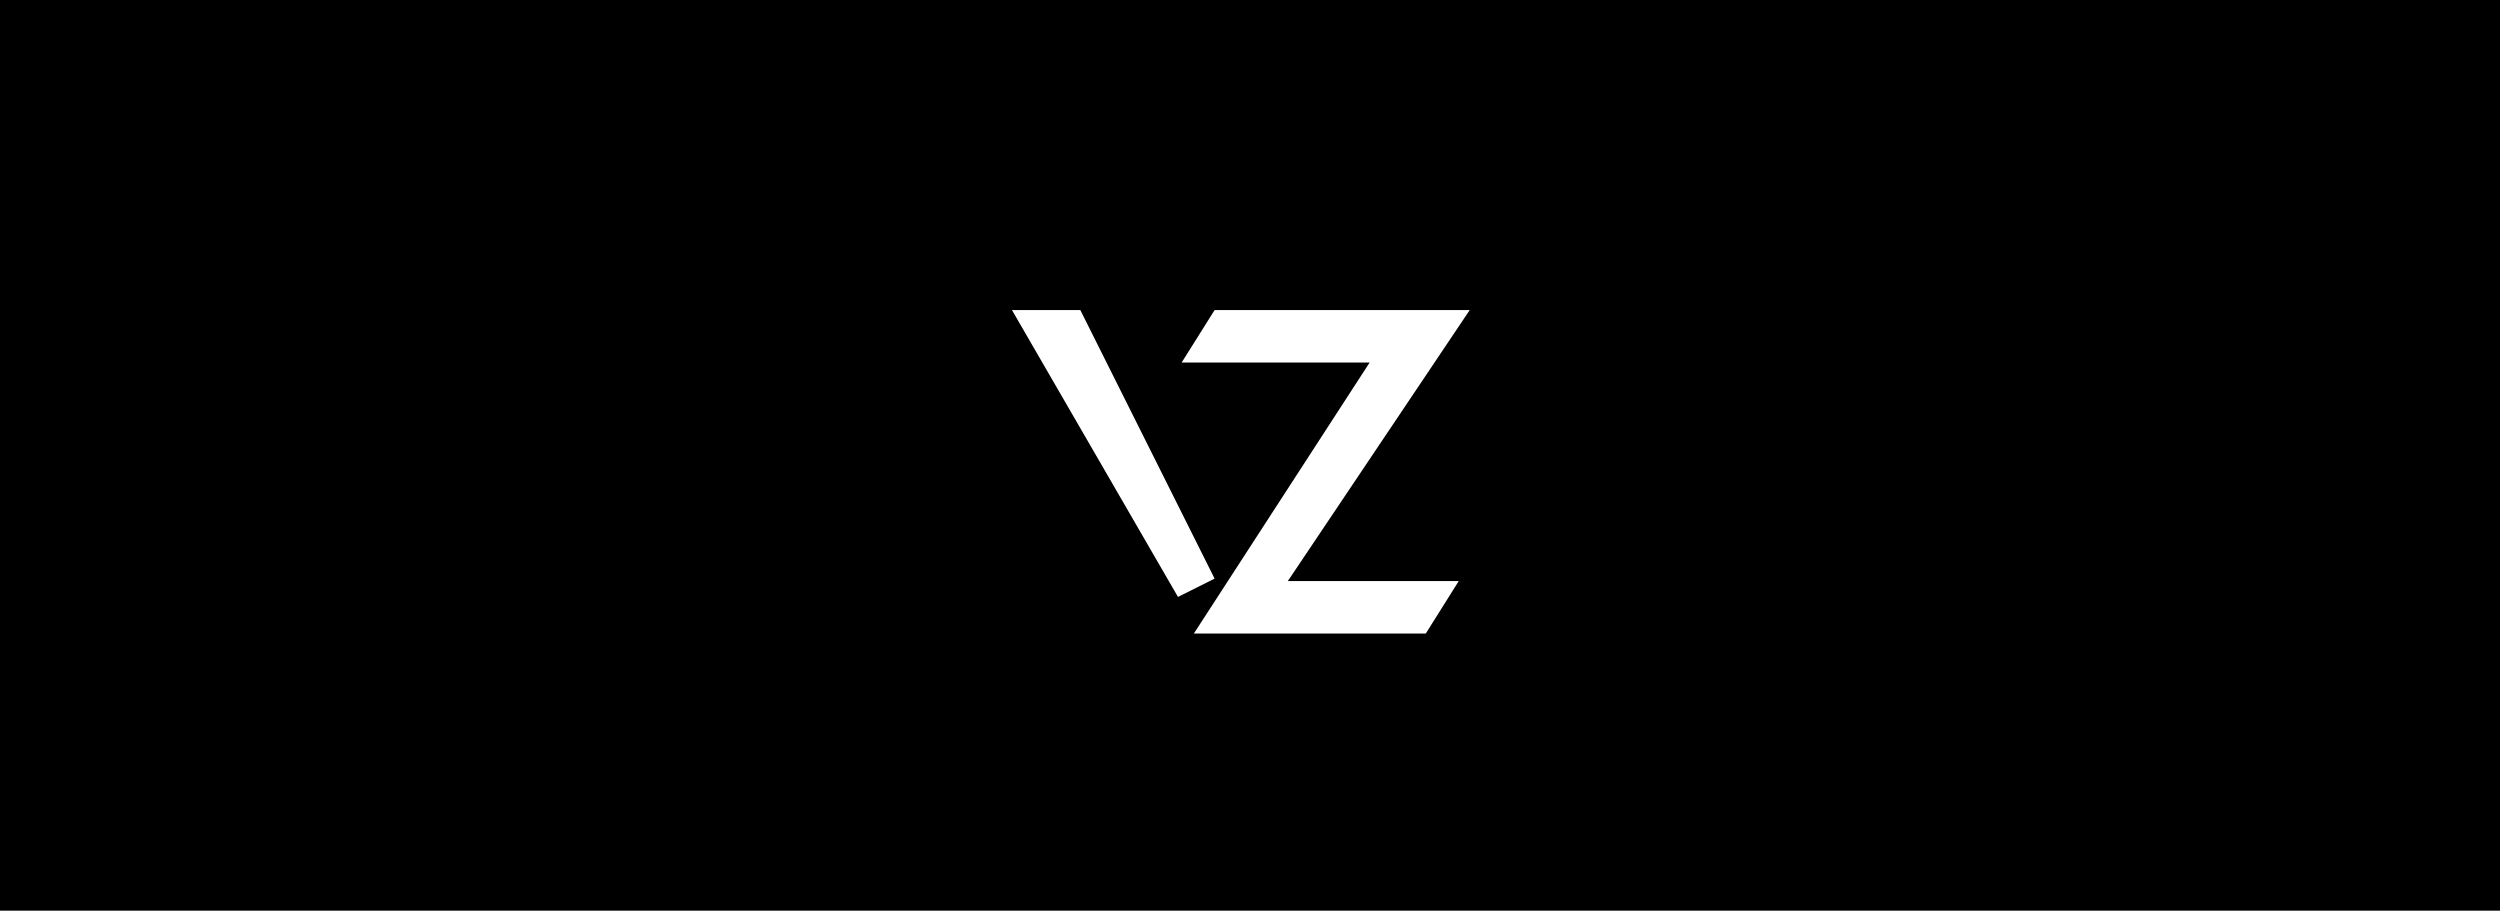
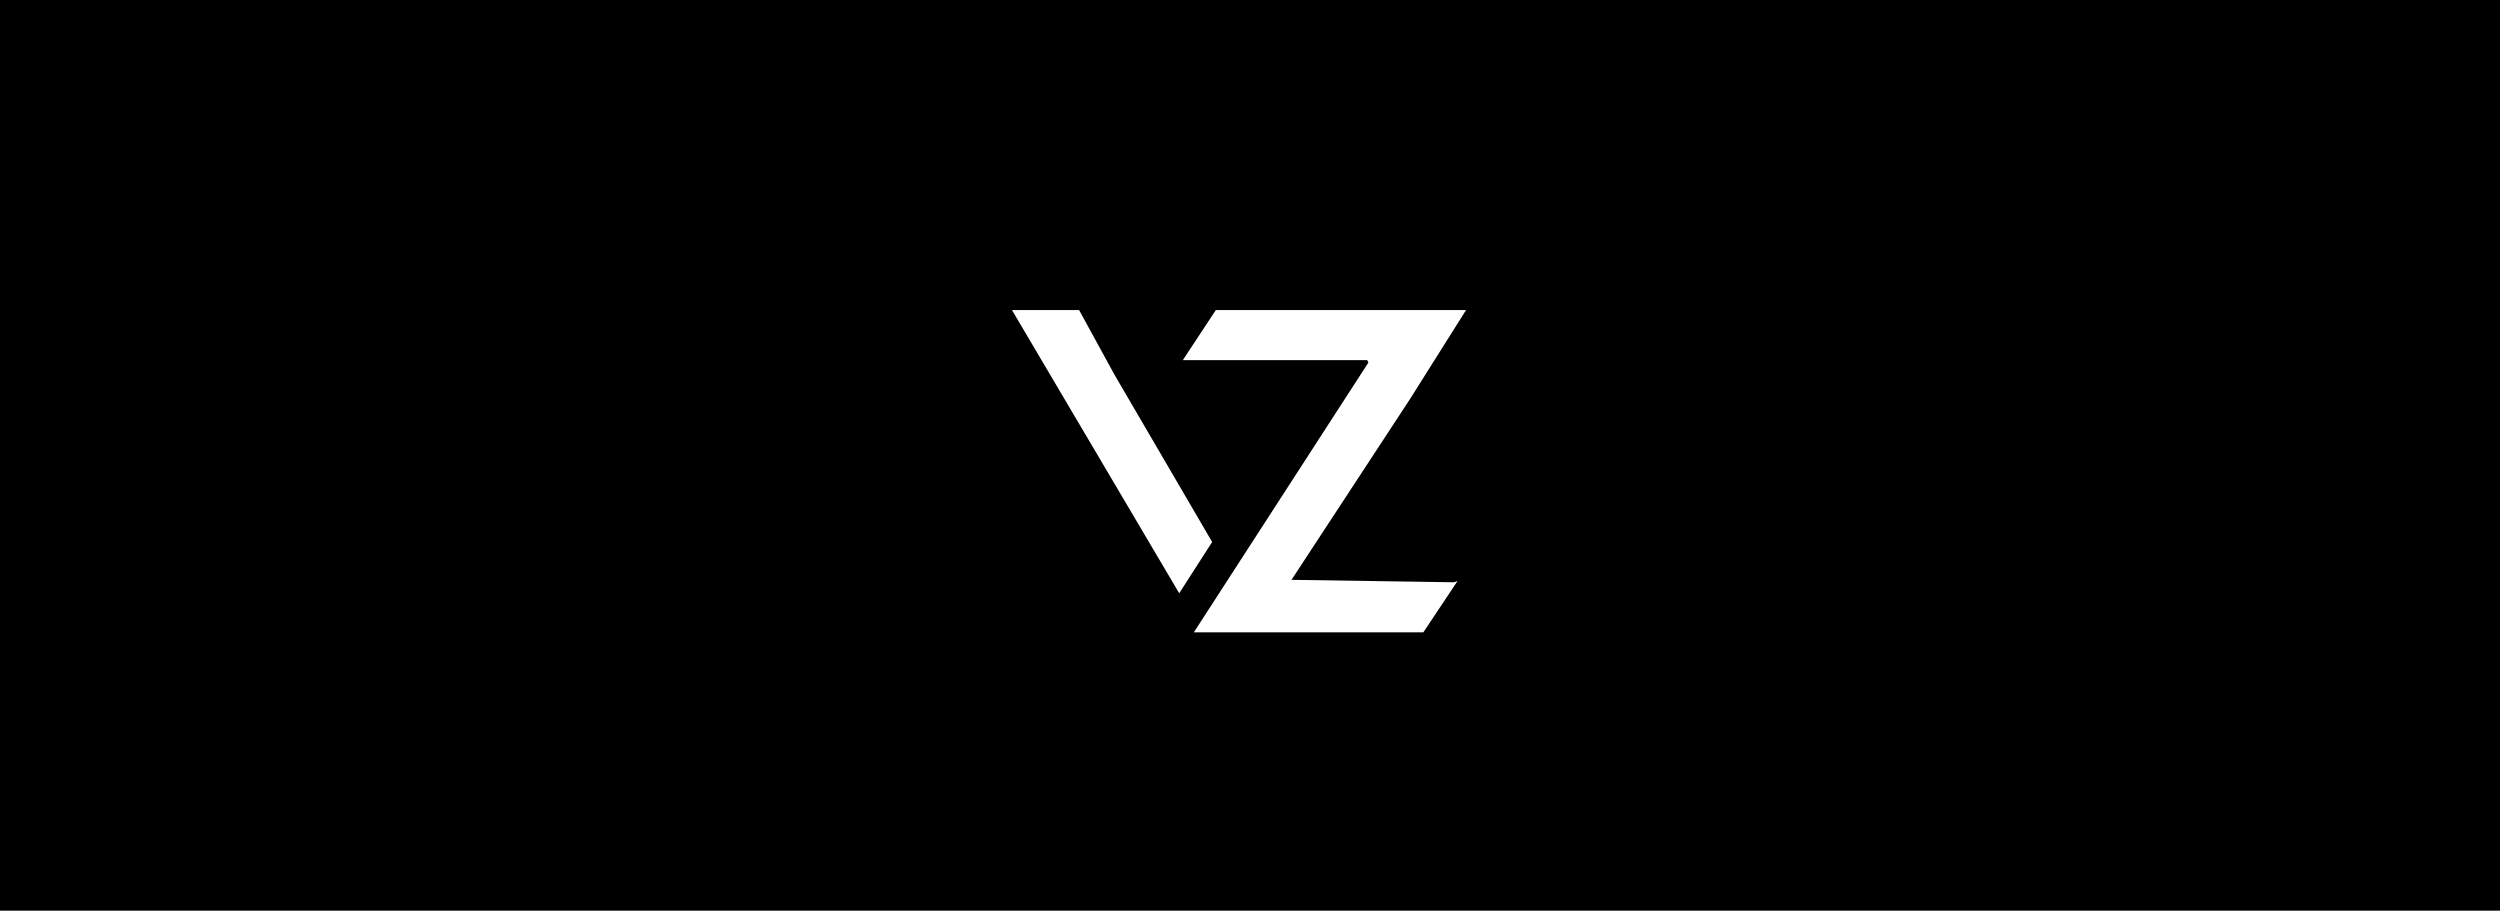
<svg xmlns="http://www.w3.org/2000/svg" width="2048" height="746" viewBox="0 0 2048 746" role="img" aria-labelledby="title">
  <rect width="2048" height="746" fill="#000" />
  <g fill="#fff">
-     <path d="M829 254H885L995 474L965 489Z" />
-     <path d="M995 254H1204L1055 476H1195L1168 519H978L1122 297H968Z" />
+     <path d="M996 254 969 295 1120 295 1121 297 978 518 1166 518 1194 476 1191 477 1058 475 1155 327 1201 254Z" />
+     <path d="M829 254 966 486 993 444 913 307 884 254Z" />
  </g>
</svg>
